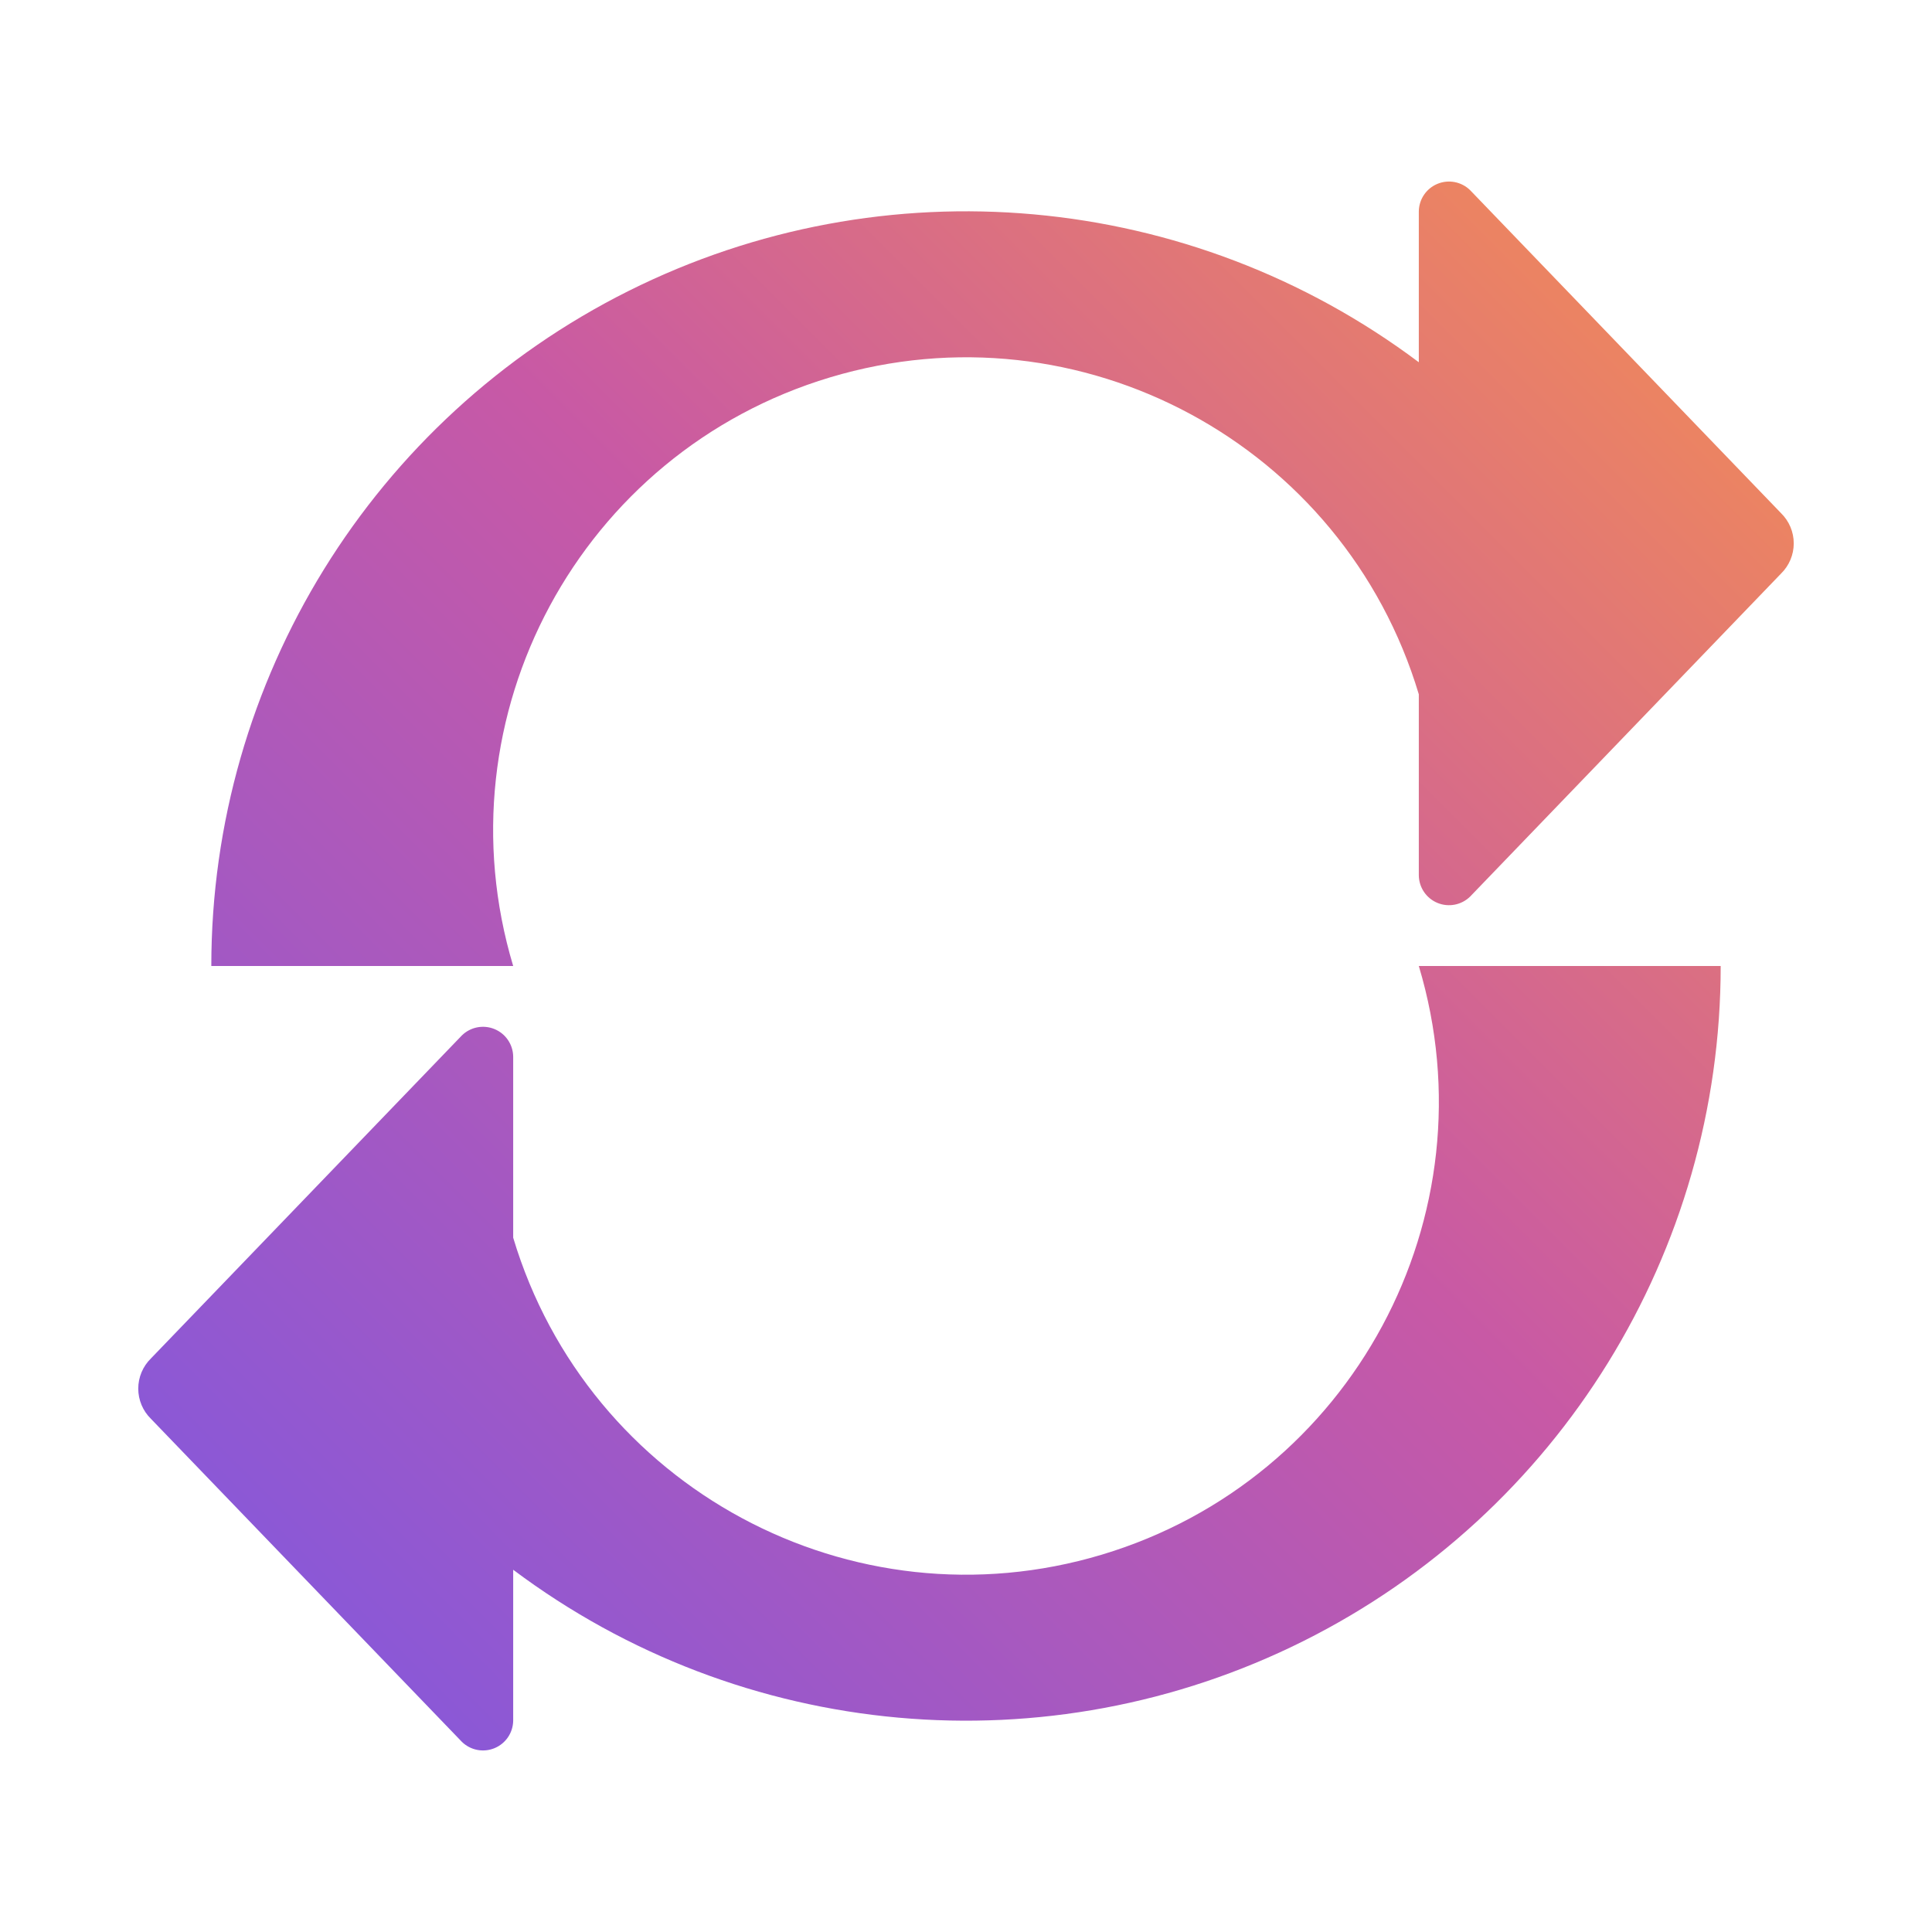
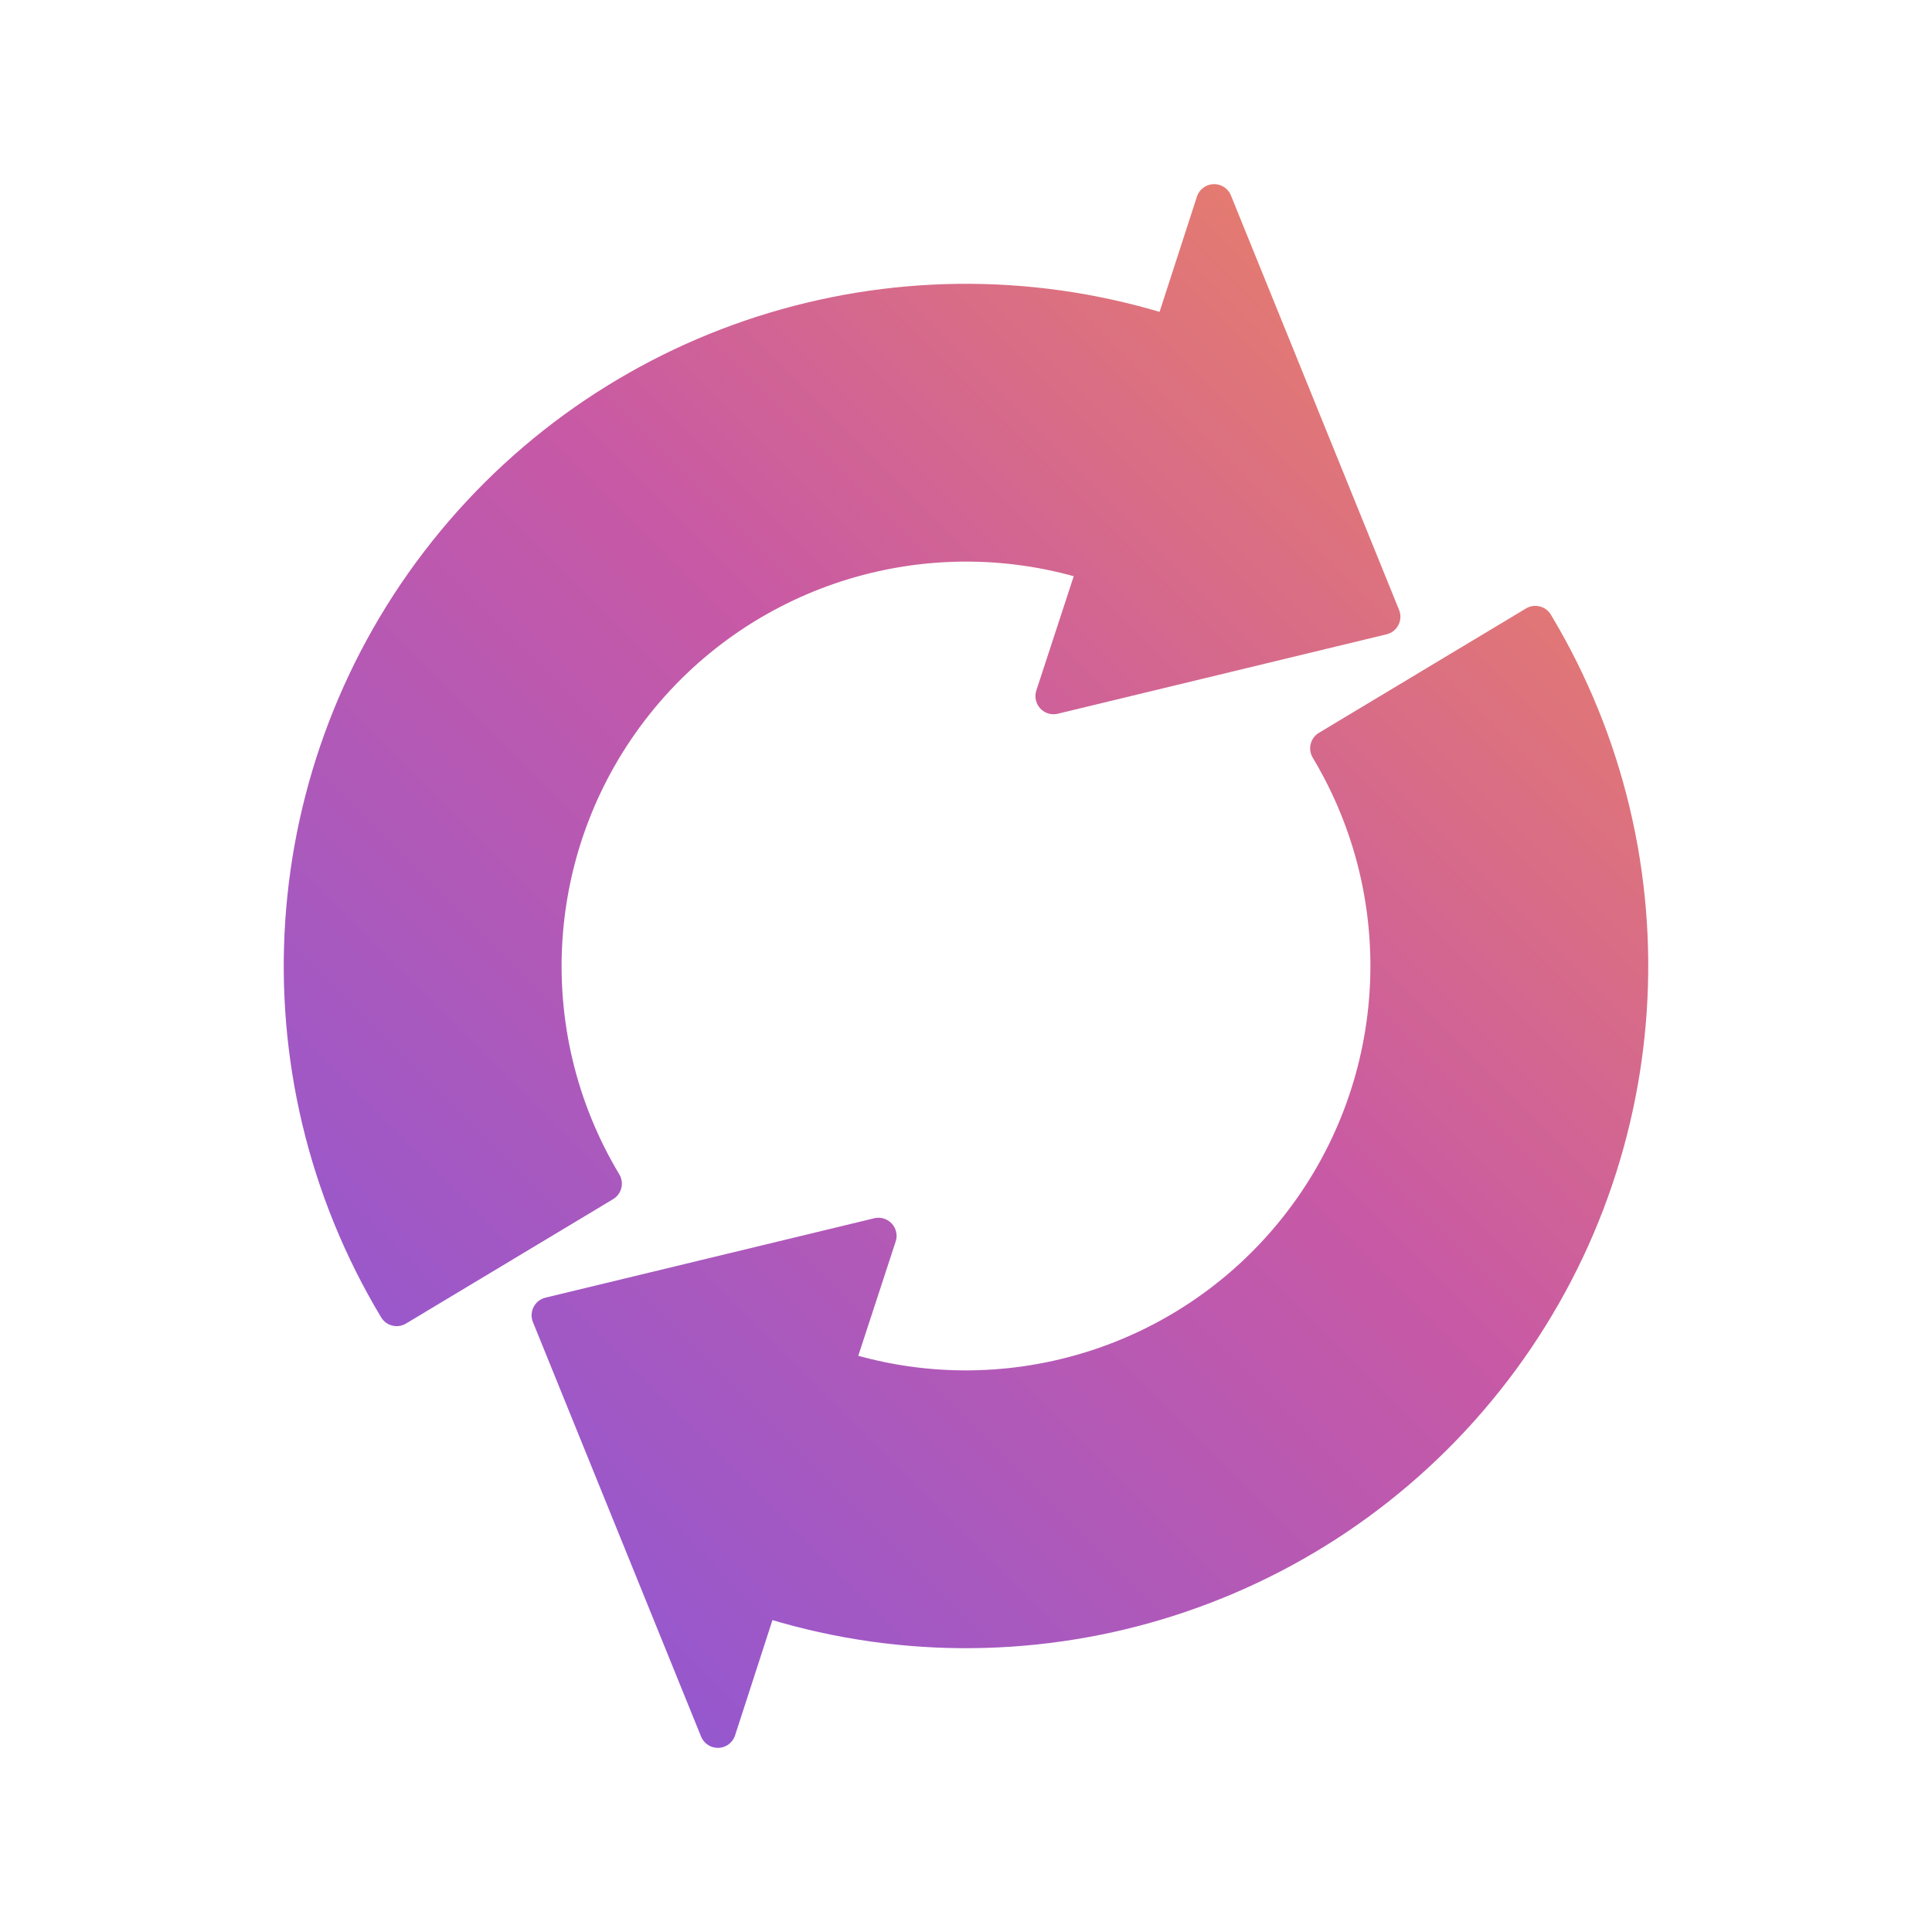
<svg xmlns="http://www.w3.org/2000/svg" viewBox="0 0 64 64" role="img" aria-label="Iris Market">
  <defs>
    <linearGradient id="exchange" x1="8" y1="56" x2="56" y2="8" gradientUnits="userSpaceOnUse">
      <stop stop-color="#8458dc" />
      <stop offset=".55" stop-color="#c859a5" />
      <stop offset="1" stop-color="#f18a58" />
    </linearGradient>
  </defs>
-   <g fill="url(#exchange)">
-     <path d="M7 32a25 25 0 0 1 40-20V7a1 1 0 0 1 1.7-.7L59 17a1.4 1.4 0 0 1 0 2L48.7 29.7A1 1 0 0 1 47 29v-6a15 15 0 0 0-30 9Z" />
-     <path d="M57 32a25 25 0 0 1-40 20v5a1 1 0 0 1-1.7.7L5 47a1.4 1.4 0 0 1 0-2l10.3-10.7A1 1 0 0 1 17 35v6a15 15 0 0 0 30-9Z" />
+   <g fill="url(#exchange)" stroke="url(#exchange)" stroke-width="1.2" stroke-linejoin="round">
+     <path d="M13.14 43.33A22 22 0 0 1 38.8 11.08L40.22 6.7L45.79 20.43L34.9 23.06L36.33 18.69A14 14 0 0 0 20 39.21Z" />
+     <path d="M50.86 20.67A22 22 0 0 1 25.2 52.92L23.78 57.3L18.21 43.57L29.1 40.94L27.67 45.31A14 14 0 0 0 44 24.79Z" />
  </g>
</svg>
